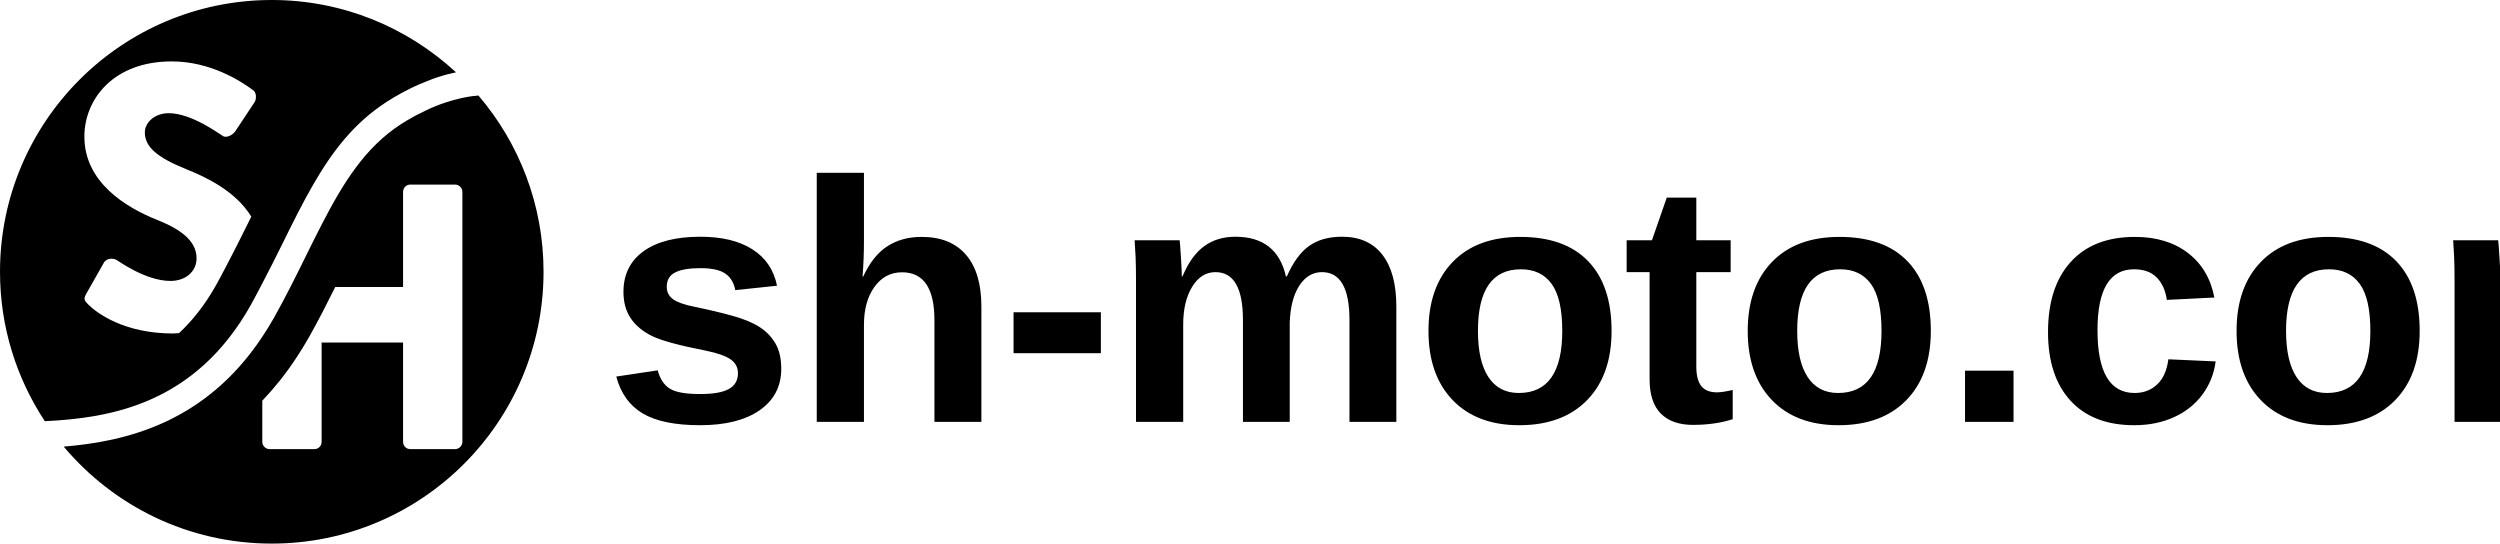
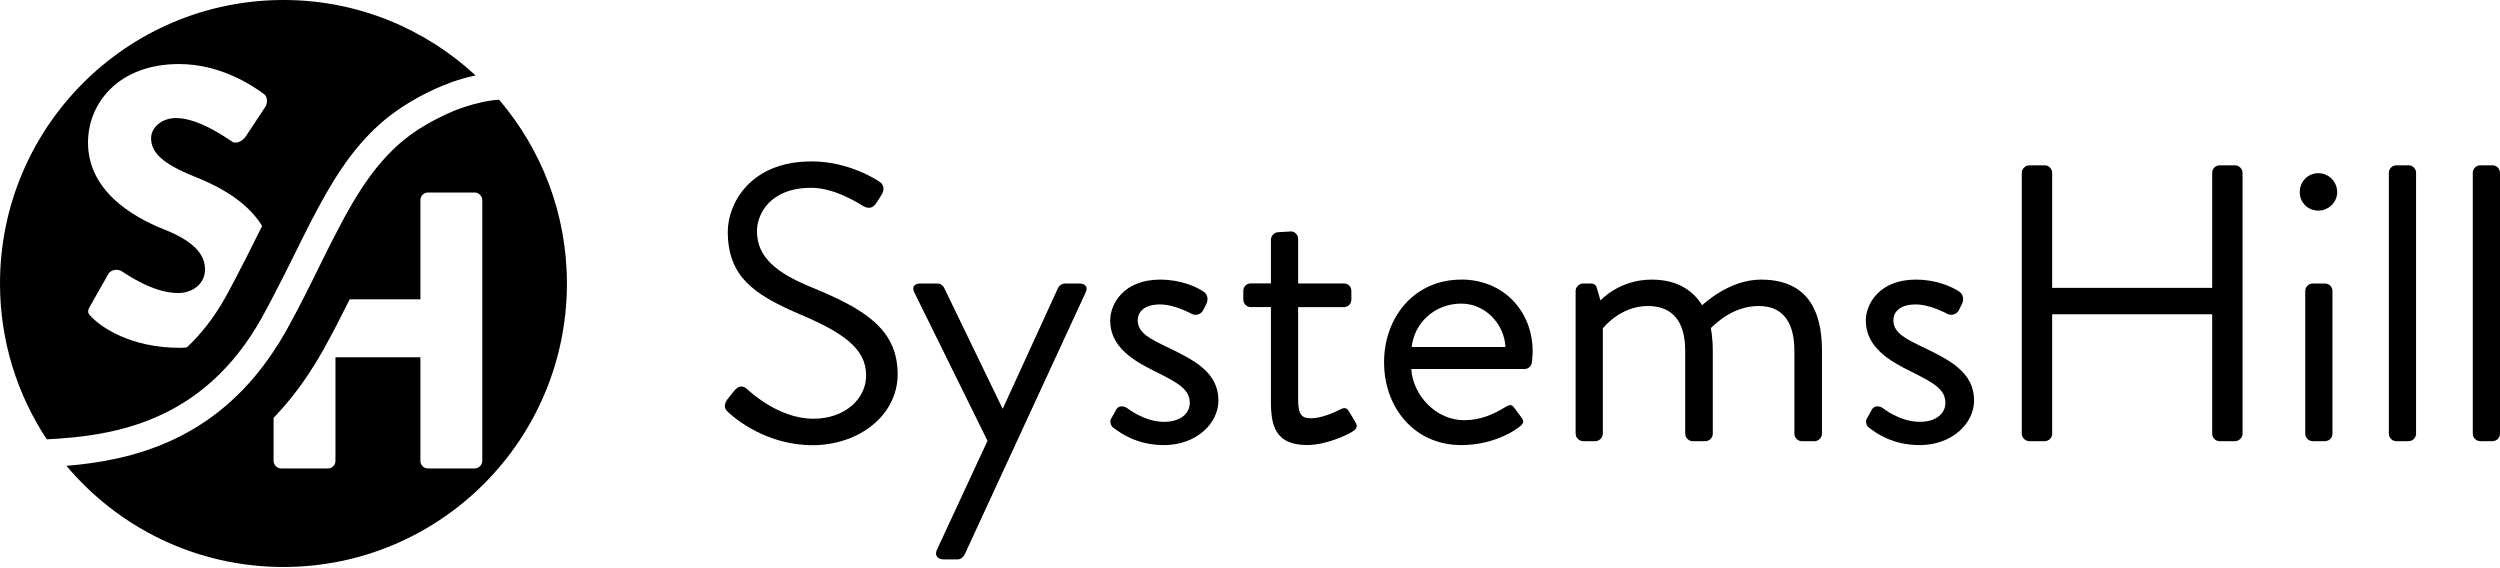
- <svg xmlns="http://www.w3.org/2000/svg" viewBox="0 0 480 104.38">
+ <svg xmlns="http://www.w3.org/2000/svg" id="Vrstva_1" viewBox="0 0 460.2 104.38">
  <defs>
-     <style>
-       .logo-text {
-         font-family: 'Barlow Condensed', 'Arial Narrow', Arial, sans-serif;
-         font-weight: 800;
-         font-size: 66px;
-         fill: #000;
-         letter-spacing: -0.5px;
-       }
-       .cls-1 { fill: #000; stroke-width: 0px; }
-     </style>
+     <style>.cls-1{fill:#000;stroke-width:0px;}</style>
  </defs>
+   <path class="cls-1" d="M149.14,52.78c-6.1-2.54-9.8-5.37-9.8-10.23,0-3.05,2.32-7.98,10.01-7.98,4.43,0,9,3.05,9.5,3.34,1.16.65,1.89.36,2.54-.65.29-.43.58-.94.87-1.38.87-1.38,0-2.25-.43-2.47,0,0-5.3-3.7-12.41-3.7-11.53,0-15.45,7.98-15.45,12.91,0,8.27,4.79,11.53,12.77,15.02,8.34,3.48,12.7,6.46,12.7,11.46,0,4.28-3.85,7.98-9.72,7.98-6.46,0-11.75-5.08-12.26-5.51-1.02-.87-1.81-.29-2.54.65-.36.44-.73.94-1.09,1.38-.87,1.38-.15,1.96.43,2.47.94.87,6.75,5.88,15.31,5.88s15.67-5.51,15.67-13.06c0-8.42-6.31-12.12-16.11-16.11Z" />
+   <path class="cls-1" d="M198.76,52.19h-2.76c-.51,0-1.02.36-1.23.8l-10.16,22.2h-.07l-10.74-22.2c-.22-.43-.65-.8-1.23-.8h-3.19c-1.09,0-1.53.65-1.09,1.6l13.49,27.35-9.29,20.02c-.51,1.02.07,1.81,1.16,1.81h2.68c.51,0,1.02-.44,1.23-.87l22.27-48.24c.51-.94,0-1.67-1.09-1.67Z" />
+   <path class="cls-1" d="M214.8,63.87c-2.98-1.45-5.37-2.54-5.37-4.93,0-1.23.87-2.9,4.14-2.9,2.68,0,5.8,1.74,5.8,1.74.65.36,1.67.14,2.1-.65l.58-1.16c.43-.8.22-1.81-.43-2.25-1.38-.94-4.28-2.25-8.05-2.25-6.75,0-9.21,4.5-9.21,7.54,0,4.93,4.43,7.47,8.27,9.36,4.21,2.1,6.38,3.27,6.38,5.8,0,1.96-1.74,3.48-4.72,3.48-3.7,0-6.82-2.54-6.82-2.54-.8-.51-1.6-.36-1.96.22-.22.36-.73,1.38-1.02,1.81-.22.51,0,1.23.36,1.52,1.6,1.23,4.57,3.27,9.43,3.27,5.95,0,10.01-3.99,10.01-8.2,0-5.22-4.5-7.47-9.5-9.87Z" />
+   <path class="cls-1" d="M248.39,75.84c-.36-.58-.65-1.02-1.74-.44-.94.51-3.48,1.6-5.3,1.6-1.67,0-2.39-.58-2.39-3.48v-16.98h8.42c.8,0,1.38-.65,1.38-1.38v-1.6c0-.8-.58-1.38-1.38-1.38h-8.42v-8.2c0-.72-.58-1.38-1.31-1.38l-2.32.14c-.72,0-1.38.65-1.38,1.38v8.05h-3.7c-.8,0-1.38.58-1.38,1.38v1.6c0,.72.58,1.38,1.38,1.38h3.7v17.41c0,4.5.87,7.98,6.67,7.98,3.41,0,7.33-1.81,8.34-2.47.8-.51,1.02-.94.51-1.81l-1.09-1.81Z" />
+   <path class="cls-1" d="M269,51.47c-8.78,0-14.22,7.04-14.22,15.23s5.44,15.23,14.22,15.23c5,0,8.92-1.96,10.66-3.34,1.09-.8.8-1.23.29-1.89-.43-.58-.8-1.09-1.23-1.67-.58-.8-1.02-.43-2.03.14-1.67,1.02-4.13,2.18-7.18,2.18-5.15,0-9.43-4.57-9.72-9.43h20.89c.65,0,1.23-.51,1.31-1.23.07-.51.14-1.45.14-1.96,0-7.62-5.51-13.27-13.13-13.27ZM259.86,63.87c.51-4.5,4.28-7.98,9.14-7.98,4.43,0,7.91,3.77,8.13,7.98h-17.27Z" />
+   <path class="cls-1" d="M324.14,51.47c-5.8,0-10.45,4.42-10.81,4.72-1.89-3.05-5.01-4.72-9.29-4.72-6.02,0-9.43,3.84-9.43,3.84l-.65-2.25c-.14-.58-.51-.87-1.16-.87h-1.38c-.73,0-1.38.65-1.38,1.38v26.26c0,.73.65,1.38,1.38,1.38h2.25c.72,0,1.38-.65,1.38-1.38v-19.37s3.12-4.13,8.27-4.13c4.43,0,6.89,2.68,6.89,8.2v15.31c0,.73.65,1.38,1.38,1.38h2.32c.73,0,1.38-.65,1.38-1.38v-15.31c0-1.52-.14-2.9-.36-4.14,1.02-.94,4.13-4.06,8.85-4.06,4.21,0,6.53,2.76,6.53,8.2v15.31c0,.73.65,1.38,1.38,1.38h2.32c.73,0,1.38-.65,1.38-1.38v-15.31c0-7.55-2.83-13.06-11.24-13.06Z" />
+   <path class="cls-1" d="M353.9,63.87c-2.98-1.45-5.37-2.54-5.37-4.93,0-1.23.87-2.9,4.14-2.9,2.68,0,5.8,1.74,5.8,1.74.65.36,1.67.14,2.1-.65l.58-1.16c.43-.8.22-1.81-.43-2.25-1.38-.94-4.28-2.25-8.05-2.25-6.75,0-9.21,4.5-9.21,7.54,0,4.93,4.43,7.47,8.27,9.36,4.21,2.1,6.38,3.27,6.38,5.8,0,1.96-1.74,3.48-4.72,3.48-3.7,0-6.82-2.54-6.82-2.54-.8-.51-1.6-.36-1.96.22-.22.36-.73,1.38-1.02,1.81-.22.51,0,1.23.36,1.52,1.6,1.23,4.57,3.27,9.43,3.27,5.95,0,10.01-3.99,10.01-8.2,0-5.22-4.5-7.47-9.5-9.87Z" />
+   <path class="cls-1" d="M411.43,30.43h-2.83c-.8,0-1.38.65-1.38,1.38v21.18h-29.46v-21.18c0-.73-.58-1.38-1.38-1.38h-2.83c-.73,0-1.38.65-1.38,1.38v48.02c0,.73.65,1.38,1.38,1.38h2.83c.8,0,1.38-.65,1.38-1.38v-21.98h29.46v21.98c0,.73.58,1.38,1.38,1.38h2.83c.73,0,1.38-.65,1.38-1.38V31.81c0-.73-.65-1.38-1.38-1.38Z" />
+   <path class="cls-1" d="M426.75,31.88c-1.89,0-3.41,1.52-3.41,3.48s1.52,3.41,3.41,3.41,3.48-1.53,3.48-3.41-1.52-3.48-3.48-3.48Z" />
+   <path class="cls-1" d="M425.73,52.19h2.25c.76,0,1.38.62,1.38,1.38v26.26c0,.76-.62,1.38-1.38,1.38h-2.25c-.76,0-1.38-.62-1.38-1.38v-26.26c0-.76.62-1.38,1.38-1.38Z" />
+   <path class="cls-1" d="M441.12,30.43h2.25c.76,0,1.38.62,1.38,1.38v48.02c0,.76-.62,1.38-1.38,1.38h-2.25c-.76,0-1.38-.62-1.38-1.38V31.81c0-.76.62-1.38,1.38-1.38Z" />
+   <path class="cls-1" d="M456.57,30.43h2.25c.76,0,1.38.62,1.38,1.38v48.02c0,.76-.62,1.38-1.38,1.38h-2.25c-.76,0-1.38-.62-1.38-1.38V31.81c0-.76.62-1.38,1.38-1.38Z" />
  <path class="cls-1" d="M48.2,58.47c.77-1.37,1.46-2.72,2.17-4.07,1.37-2.62,2.68-5.21,3.92-7.73,1.95-3.96,3.82-7.72,5.84-11.22,3.67-6.37,7.85-11.84,14.06-15.86.95-.62,1.88-1.16,2.8-1.67.28-.16.56-.3.84-.44.64-.34,1.28-.66,1.9-.94.29-.13.57-.27.86-.39.67-.29,1.32-.55,1.96-.79.18-.07.38-.15.56-.22.81-.29,1.59-.54,2.35-.75.19-.05.37-.09.55-.14.53-.14,1.04-.26,1.54-.37C78.23,5.28,65.84,0,52.19,0,23.37,0,0,23.37,0,52.19c0,10.6,3.18,20.45,8.61,28.68,12.42-.62,28.83-3.16,39.59-22.39ZM34.39,63.95c-.39.02-.75.08-1.15.08-9.43,0-14.65-3.92-16.32-5.59-.72-.73-.94-1.02-.36-2.03l3.41-6.02c.58-.94,1.96-.8,2.47-.44.29.14,5.51,3.99,10.3,3.99,2.9,0,5-1.81,5-4.35,0-3.05-2.54-5.37-7.47-7.33-6.24-2.47-14.07-7.33-14.07-16.03,0-7.18,5.58-14.44,16.76-14.44,7.54,0,13.35,3.85,15.52,5.44.87.51.73,1.81.44,2.32l-3.7,5.59c-.51.8-1.81,1.45-2.47.94-.65-.36-5.95-4.35-10.37-4.35-2.61,0-4.57,1.74-4.57,3.7,0,2.68,2.17,4.72,7.91,7.04,3.97,1.58,9.54,4.26,12.53,9.12-.28.56-.55,1.1-.84,1.69-1.3,2.63-2.59,5.18-3.84,7.57l-.32.6c-.57,1.09-1.13,2.17-1.75,3.27-2.15,3.84-4.55,6.83-7.11,9.23Z" />
  <path class="cls-1" d="M90.9,18.44c-.07,0-.13.01-.2.02-.51.07-1.06.16-1.63.28-.16.03-.32.07-.48.1-.44.1-.9.21-1.37.34-.19.05-.38.1-.58.16-.6.18-1.22.37-1.87.61-.05.02-.1.03-.16.05-.69.25-1.41.55-2.15.88-.21.09-.42.2-.64.3-.56.26-1.14.55-1.73.86-.23.12-.46.24-.7.37-.8.44-1.61.92-2.45,1.46-6.85,4.44-11.08,11.28-15.21,19.31-.96,1.86-1.91,3.77-2.89,5.75-1.91,3.88-3.89,7.89-6.21,12.04-.74,1.32-1.51,2.54-2.29,3.72-10.95,16.5-26.19,20.08-38.11,21.06,9.57,11.38,23.9,18.62,39.94,18.62,28.82,0,52.19-23.37,52.19-52.19,0-12.92-4.72-24.73-12.5-33.84-.31.03-.63.05-.97.1ZM88.78,84.85c0,.73-.65,1.38-1.38,1.38h-8.63c-.8,0-1.38-.65-1.38-1.38v-19.08h-15.64v19.08c0,.73-.58,1.38-1.38,1.38h-8.63c-.73,0-1.38-.65-1.38-1.38v-7.92c2.23-2.33,4.38-4.98,6.39-8.01,1.03-1.56,1.86-2.9,2.6-4.22,1.86-3.32,3.48-6.5,5.02-9.6h13.02v-18.28c0-.73.58-1.38,1.38-1.38h8.63c.72,0,1.38.65,1.38,1.38v48.03Z" />
-   <text class="logo-text" x="116" y="81">sh-moto.com</text>
</svg>
